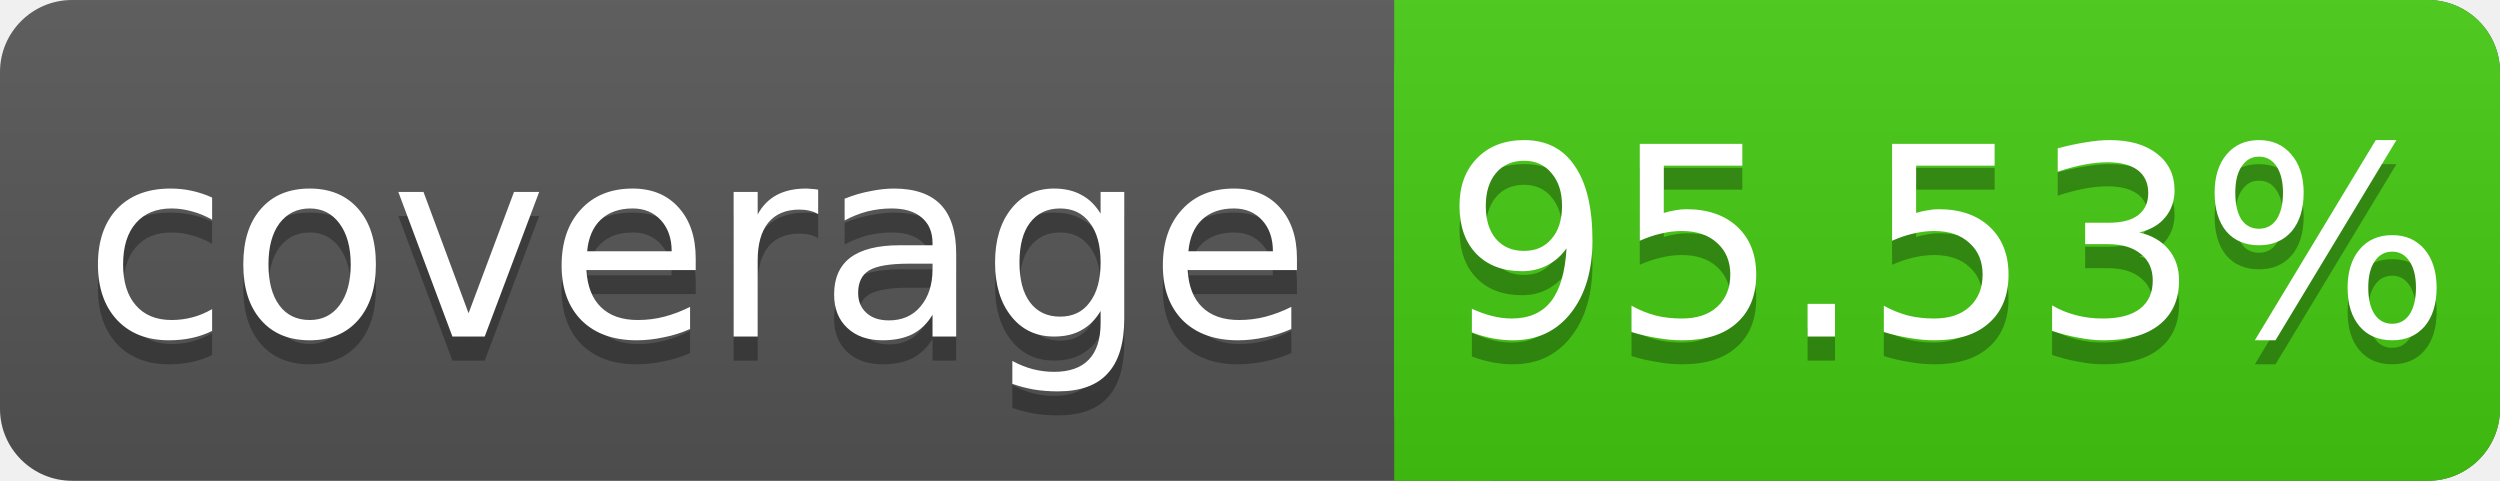
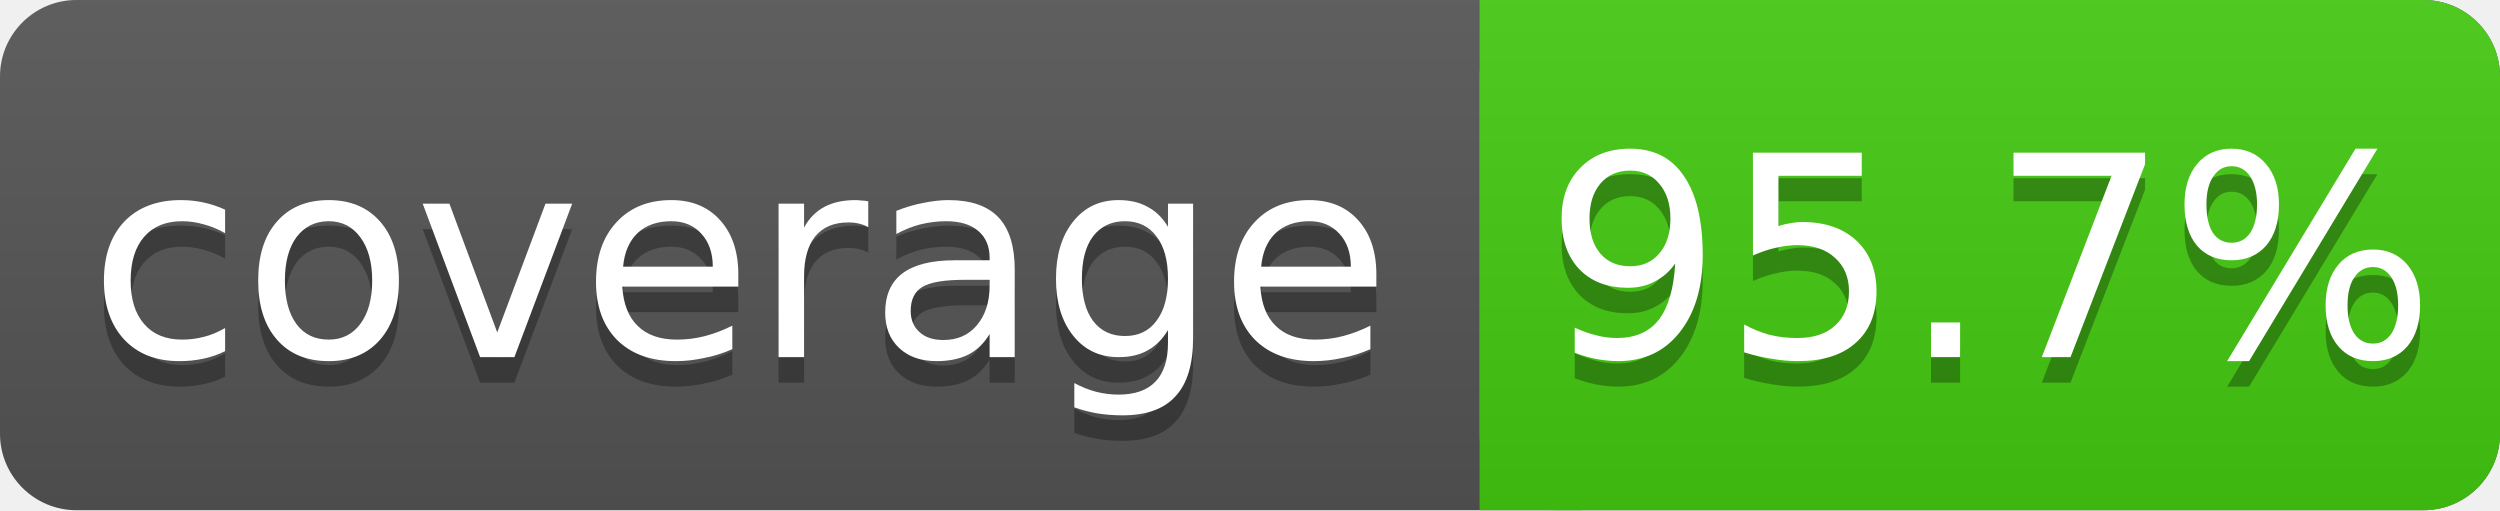
- <svg xmlns="http://www.w3.org/2000/svg" width="104" height="20">
+ <svg xmlns="http://www.w3.org/2000/svg" width="98" height="20">
  <linearGradient id="s" x2="0" y2="100%">
    <stop offset="0" stop-color="#bbb" stop-opacity=".1" />
    <stop offset="1" stop-opacity=".1" />
  </linearGradient>
-   <rect rx="3" width="104" height="20" fill="#555" />
-   <rect rx="3" x="58" width="46" height="20" fill="#4c1" />
+   <rect rx="3" width="98" height="20" fill="#555" />
+   <rect rx="3" x="58" width="40" height="20" fill="#4c1" />
  <rect x="58" width="4" height="20" fill="#4c1" />
-   <rect rx="3" width="104" height="20" fill="url(#s)" />
+   <rect rx="3" width="98" height="20" fill="url(#s)" />
  <g fill="#fff" text-anchor="middle" font-family="DejaVu Sans,Verdana,Geneva,sans-serif" font-size="11">
    <text x="29" y="15" fill="#010101" fill-opacity=".3">coverage</text>
    <text x="29" y="14">coverage</text>
-     <text x="81" y="15" fill="#010101" fill-opacity=".3">95.53%</text>
-     <text x="81" y="14">95.53%</text>
+     <text x="78" y="15" fill="#010101" fill-opacity=".3">95.7%</text>
+     <text x="78" y="14">95.7%</text>
  </g>
</svg>
